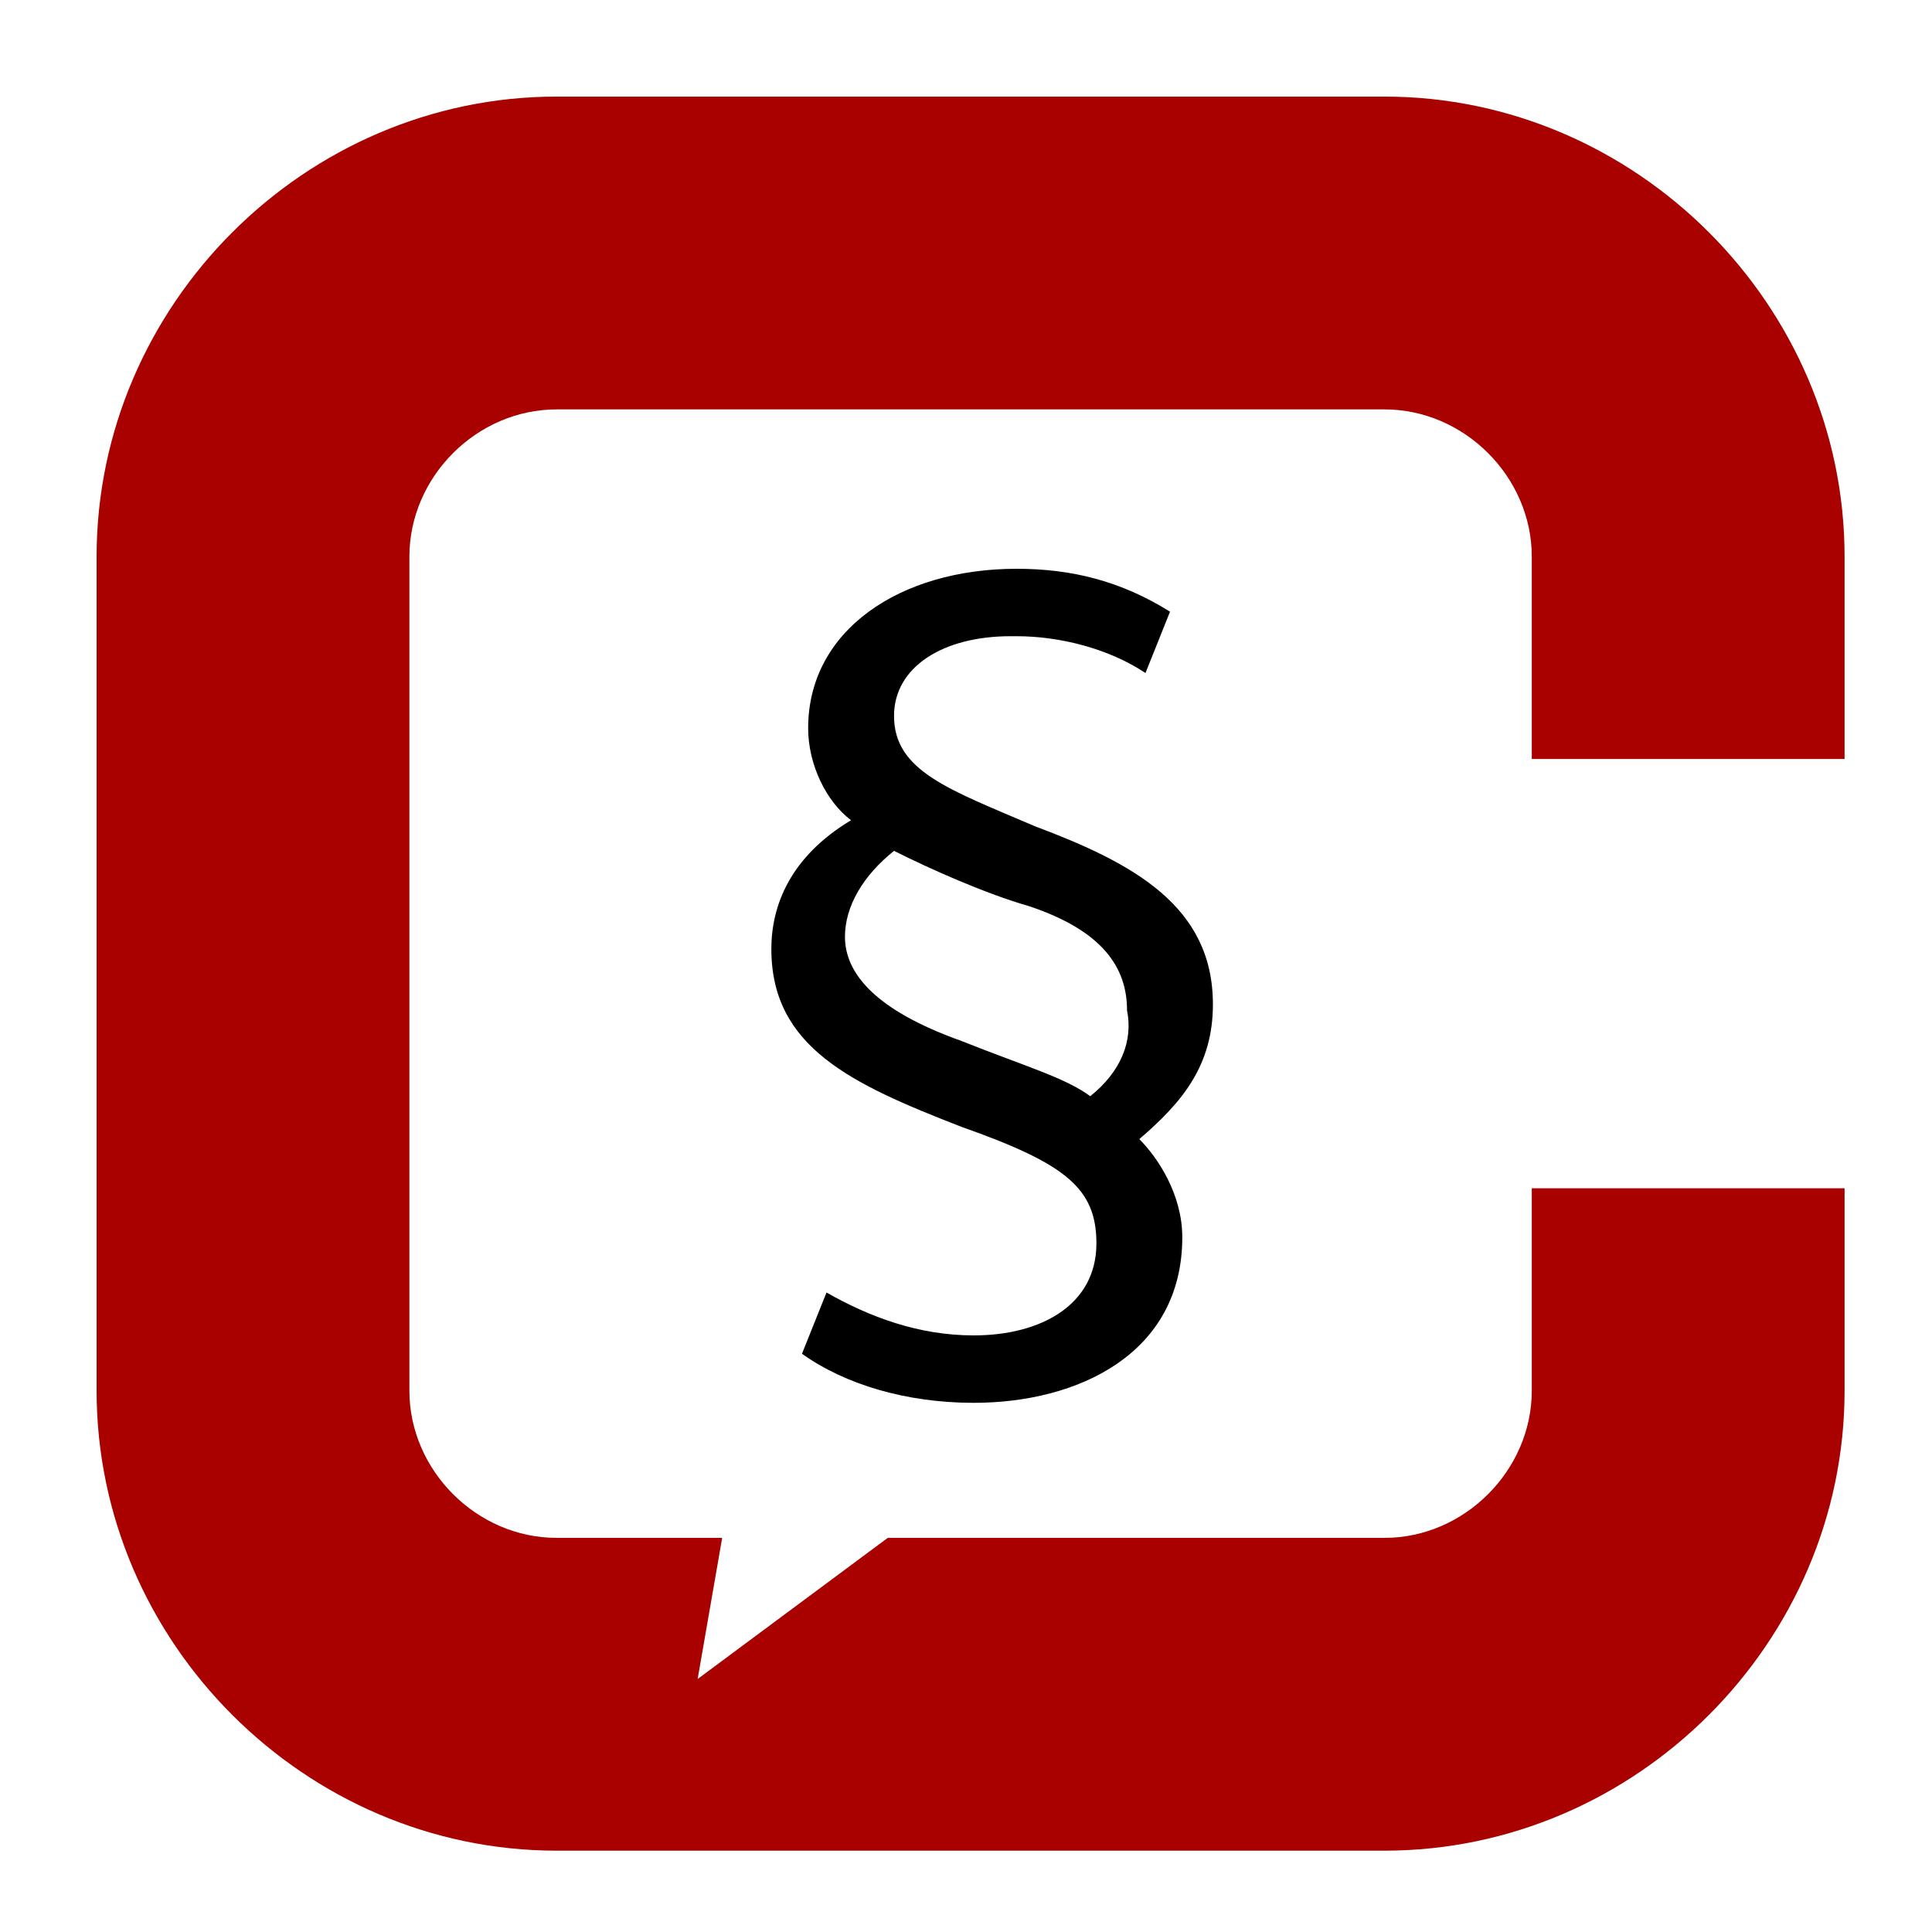
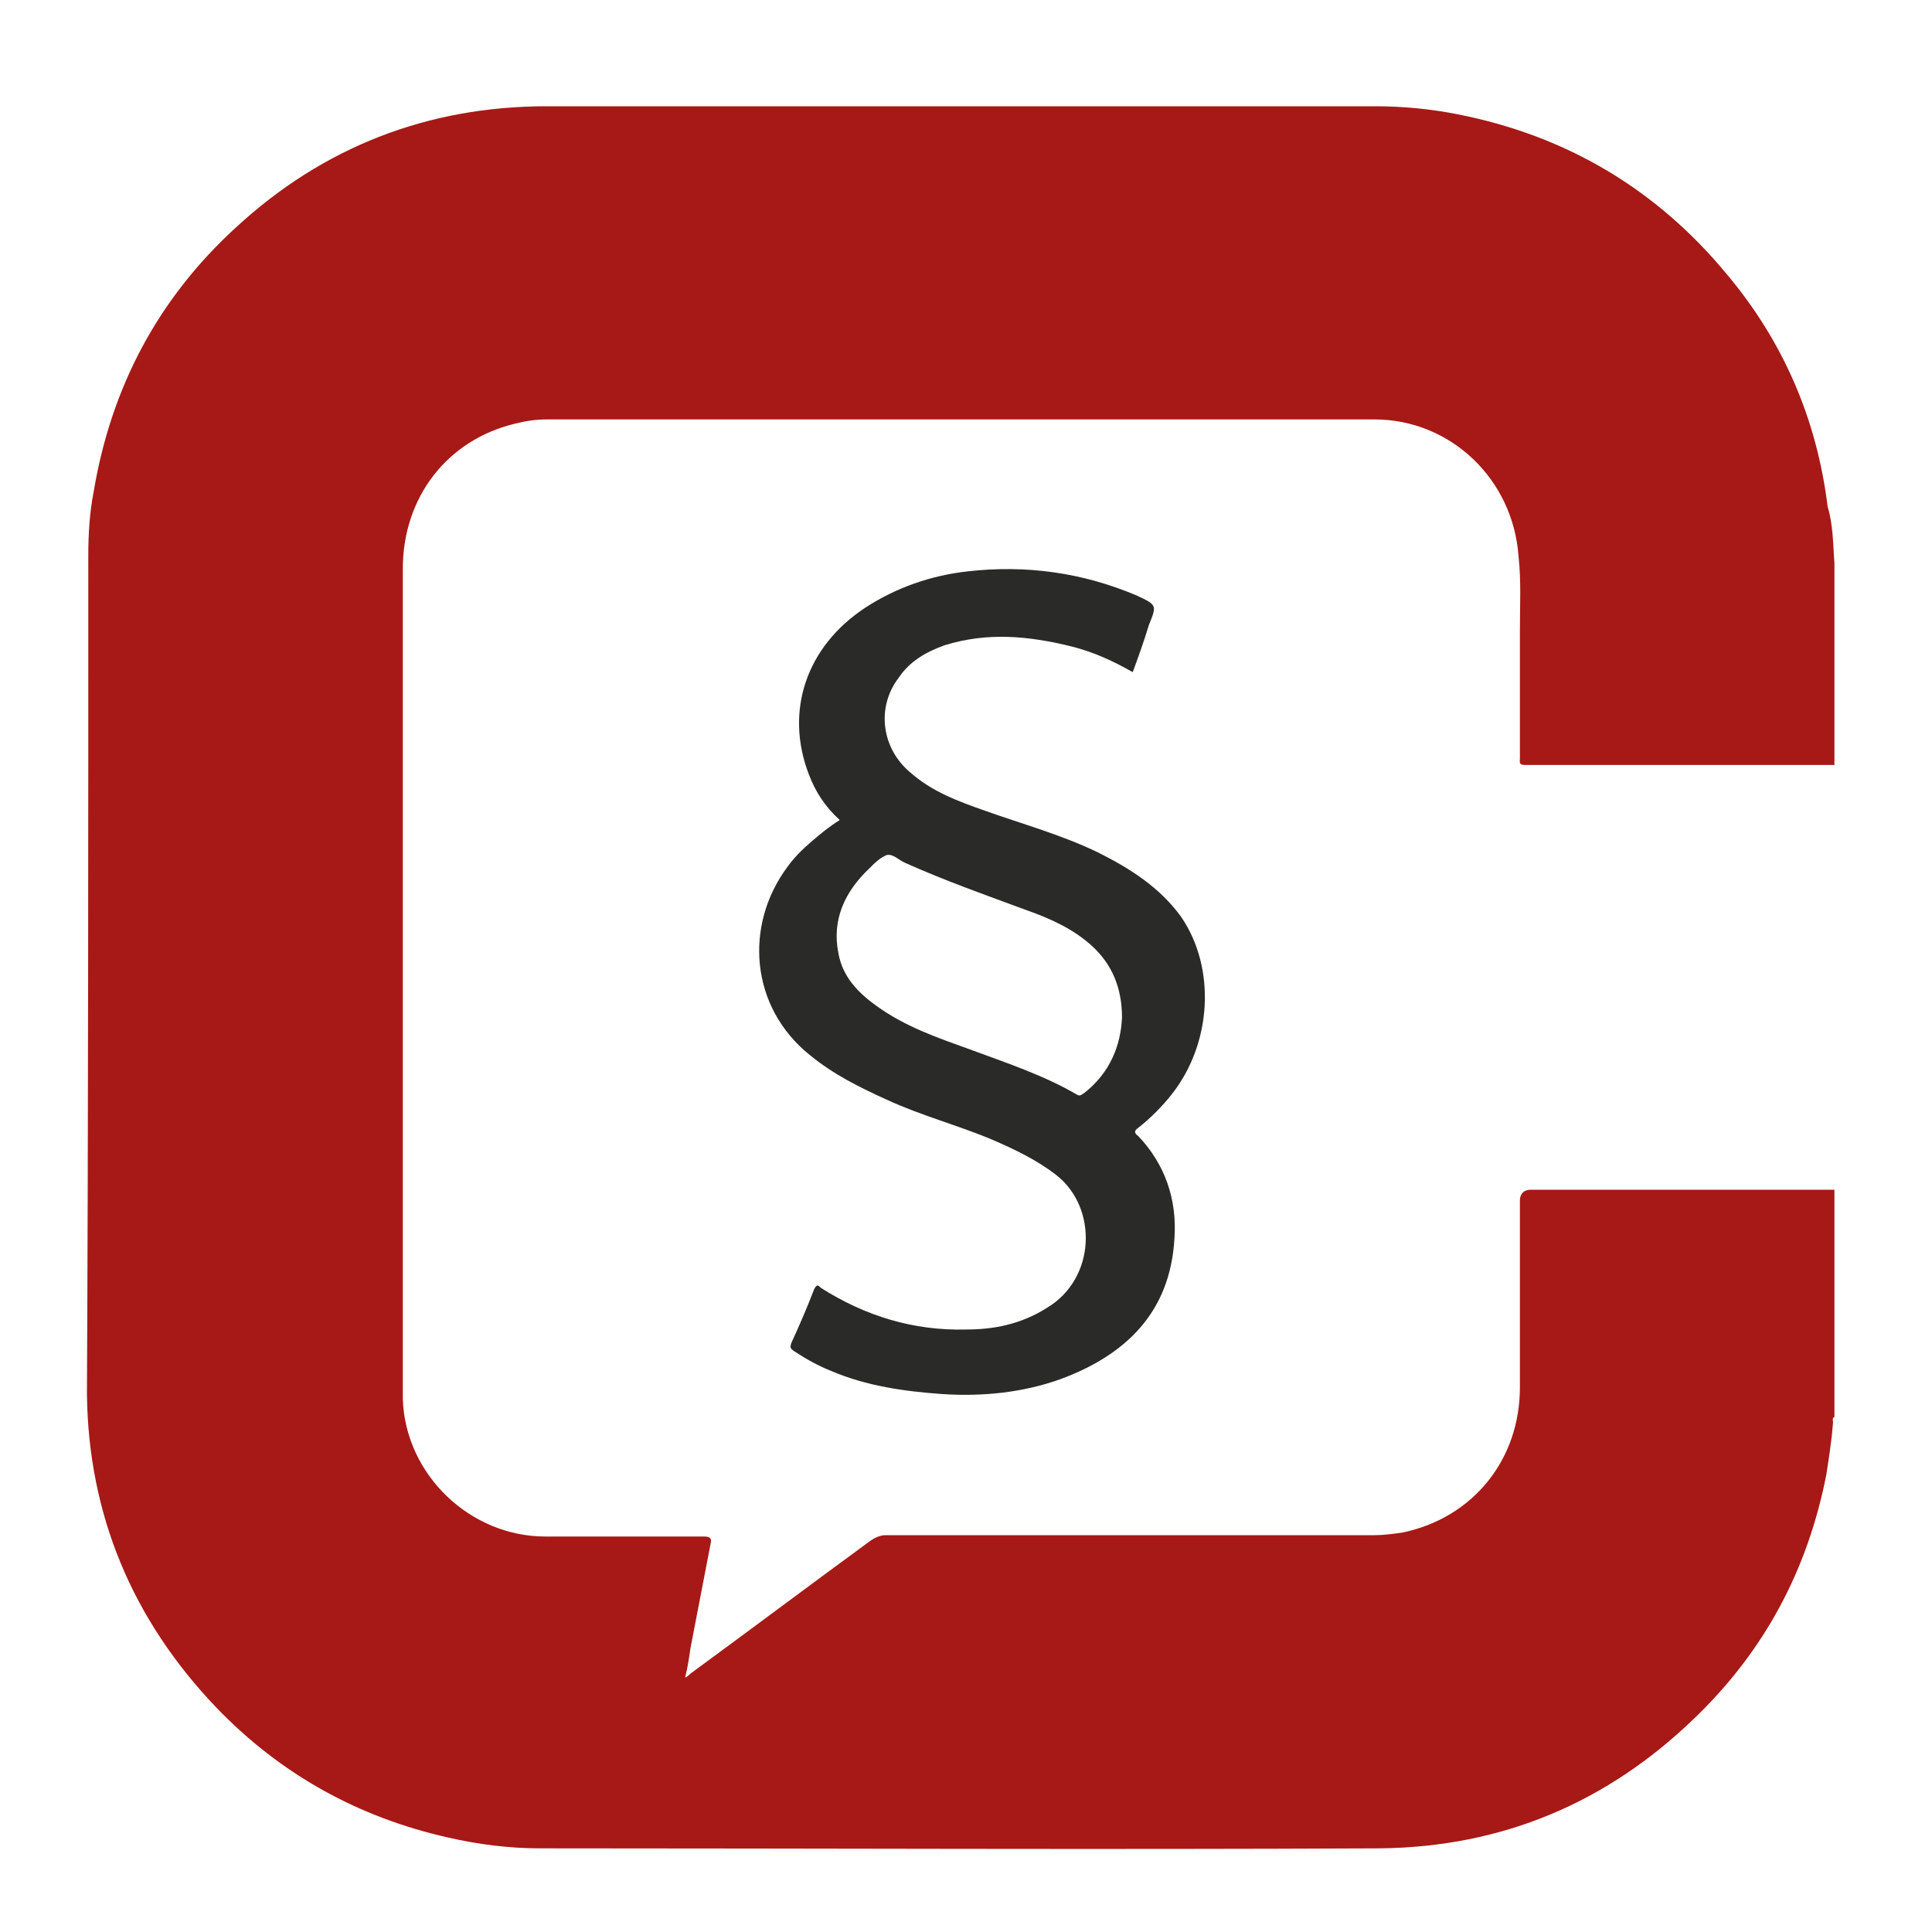
<svg xmlns="http://www.w3.org/2000/svg" width="20" height="20" viewBox="0 0 20 20" fill="none">
-   <g id="Style=default">
-     <g id="Group 2">
-       <path id="Constellatio" d="M10.524 5.888C9.318 5.888 8.366 6.523 8.366 7.538C8.366 7.919 8.556 8.3 8.81 8.491C8.175 8.872 7.985 9.38 7.985 9.824C7.985 10.84 8.81 11.221 9.953 11.665C11.032 12.046 11.35 12.3 11.35 12.872C11.35 13.507 10.778 13.824 10.08 13.824C9.508 13.824 9.001 13.633 8.556 13.38L8.302 14.014C8.747 14.332 9.382 14.522 10.08 14.522C11.159 14.522 12.239 14.014 12.239 12.808C12.239 12.364 11.985 11.983 11.794 11.792C12.239 11.411 12.556 11.03 12.556 10.396C12.556 9.38 11.731 8.935 10.715 8.554C9.826 8.173 9.255 7.983 9.255 7.411C9.255 6.904 9.762 6.586 10.461 6.586C10.461 6.586 10.461 6.586 10.524 6.586C10.969 6.586 11.477 6.713 11.858 6.967L12.112 6.332C11.604 6.015 11.096 5.888 10.524 5.888ZM11.286 11.348C11.032 11.157 10.588 11.03 9.953 10.776C9.064 10.459 8.747 10.078 8.747 9.697C8.747 9.38 8.937 9.062 9.255 8.808C9.635 8.999 10.207 9.253 10.651 9.38C11.413 9.634 11.667 10.014 11.667 10.459C11.731 10.776 11.604 11.094 11.286 11.348Z" fill="black" />
-       <path id="Vector_2" d="M19.095 7.857V5.762C19.095 3.159 16.936 1 14.333 1H5.762C3.159 1 1 3.159 1 5.762V14.396C1 17 3.159 19.158 5.762 19.158H14.333C16.936 19.158 19.095 17 19.095 14.396V12.301H15.857V14.396C15.857 15.222 15.158 15.92 14.333 15.92H9.19L7.222 17.381L7.476 15.92H5.762C4.936 15.92 4.238 15.222 4.238 14.396V5.762C4.238 4.936 4.936 4.238 5.762 4.238H14.333C15.158 4.238 15.857 4.936 15.857 5.762V7.857H19.095Z" fill="#A90000" />
-     </g>
-   </g>
+   <path d="M18.99 5.831V7.919C18.976 7.919 18.976 7.919 18.962 7.919C17.904 7.919 16.847 7.919 15.789 7.919C15.72 7.919 15.734 7.891 15.734 7.849C15.734 7.404 15.734 6.972 15.734 6.527C15.734 6.277 15.748 6.012 15.72 5.762C15.664 4.955 15.01 4.342 14.231 4.342C11.378 4.342 8.526 4.342 5.659 4.342C5.548 4.342 5.45 4.356 5.339 4.384C4.629 4.551 4.17 5.149 4.17 5.887C4.17 8.67 4.17 11.467 4.17 14.25C4.17 14.334 4.17 14.403 4.17 14.487C4.198 15.266 4.866 15.906 5.645 15.906C6.188 15.906 6.73 15.906 7.287 15.906C7.343 15.906 7.371 15.92 7.357 15.976C7.287 16.337 7.217 16.699 7.148 17.061C7.134 17.159 7.12 17.256 7.092 17.367C7.12 17.353 7.134 17.339 7.148 17.325C7.774 16.866 8.386 16.407 9.013 15.948C9.054 15.92 9.11 15.892 9.166 15.892C10.849 15.892 12.547 15.892 14.231 15.892C14.328 15.892 14.426 15.878 14.523 15.864C15.247 15.711 15.734 15.113 15.734 14.361C15.734 13.721 15.734 13.067 15.734 12.427C15.734 12.358 15.775 12.316 15.845 12.316C16.666 12.316 17.487 12.316 18.294 12.316C18.531 12.316 18.767 12.316 18.99 12.316V14.668C18.962 14.681 18.976 14.709 18.976 14.723C18.962 14.904 18.934 15.085 18.906 15.266C18.712 16.254 18.266 17.089 17.543 17.785C16.638 18.661 15.553 19.12 14.287 19.134C11.392 19.148 8.498 19.134 5.589 19.134C5.269 19.134 4.949 19.093 4.643 19.023C3.711 18.814 2.904 18.369 2.236 17.673C1.373 16.769 0.914 15.683 0.9 14.431C0.914 11.565 0.914 8.656 0.914 5.748C0.914 5.525 0.928 5.303 0.969 5.094C1.15 4.008 1.637 3.09 2.445 2.352C3.349 1.518 4.434 1.1 5.659 1.1C8.512 1.1 11.378 1.1 14.231 1.1C14.523 1.1 14.815 1.128 15.094 1.184C16.221 1.406 17.153 1.963 17.877 2.84C18.461 3.535 18.809 4.342 18.92 5.247C18.976 5.428 18.976 5.637 18.99 5.831Z" fill="#A71916" />
+   <path d="M11.726 6.958C11.531 6.847 11.323 6.75 11.1 6.694C10.655 6.583 10.223 6.541 9.778 6.68C9.583 6.75 9.416 6.847 9.305 7.014C9.068 7.32 9.124 7.752 9.43 8.002C9.653 8.197 9.917 8.294 10.195 8.392C10.585 8.531 10.989 8.642 11.364 8.823C11.698 8.99 12.005 9.185 12.227 9.491C12.589 10.02 12.547 10.799 12.13 11.328C12.032 11.453 11.907 11.578 11.782 11.676C11.74 11.704 11.74 11.732 11.782 11.759C12.06 12.052 12.185 12.413 12.158 12.817C12.116 13.582 11.657 14.027 10.975 14.278C10.585 14.417 10.168 14.459 9.75 14.431C9.361 14.403 8.971 14.348 8.609 14.194C8.47 14.139 8.345 14.069 8.219 13.986C8.178 13.958 8.178 13.944 8.192 13.902C8.275 13.721 8.359 13.527 8.428 13.346C8.456 13.29 8.47 13.304 8.498 13.332C8.957 13.624 9.458 13.777 10.001 13.763C10.293 13.763 10.571 13.707 10.836 13.54C11.35 13.234 11.364 12.497 10.933 12.163C10.738 12.01 10.502 11.898 10.279 11.801C9.917 11.648 9.541 11.551 9.18 11.384C8.901 11.258 8.623 11.119 8.386 10.924C7.76 10.423 7.705 9.575 8.15 8.976C8.219 8.879 8.303 8.795 8.4 8.712C8.498 8.628 8.581 8.559 8.693 8.489C8.54 8.35 8.442 8.197 8.373 8.016C8.122 7.362 8.345 6.694 8.957 6.291C9.277 6.082 9.639 5.957 10.015 5.915C10.627 5.845 11.211 5.929 11.768 6.165C11.977 6.263 11.977 6.263 11.893 6.471C11.838 6.652 11.782 6.805 11.726 6.958ZM11.615 10.535C11.615 10.215 11.504 9.978 11.309 9.797C11.114 9.616 10.863 9.505 10.627 9.422C10.209 9.268 9.778 9.115 9.374 8.934C9.305 8.907 9.249 8.837 9.18 8.851C9.11 8.879 9.054 8.934 8.999 8.99C8.748 9.227 8.609 9.519 8.679 9.867C8.72 10.103 8.874 10.27 9.068 10.409C9.374 10.632 9.708 10.743 10.056 10.869C10.432 11.008 10.808 11.133 11.142 11.328C11.184 11.356 11.197 11.328 11.225 11.314C11.49 11.105 11.601 10.827 11.615 10.535Z" fill="#2A2A28" />
</svg>
